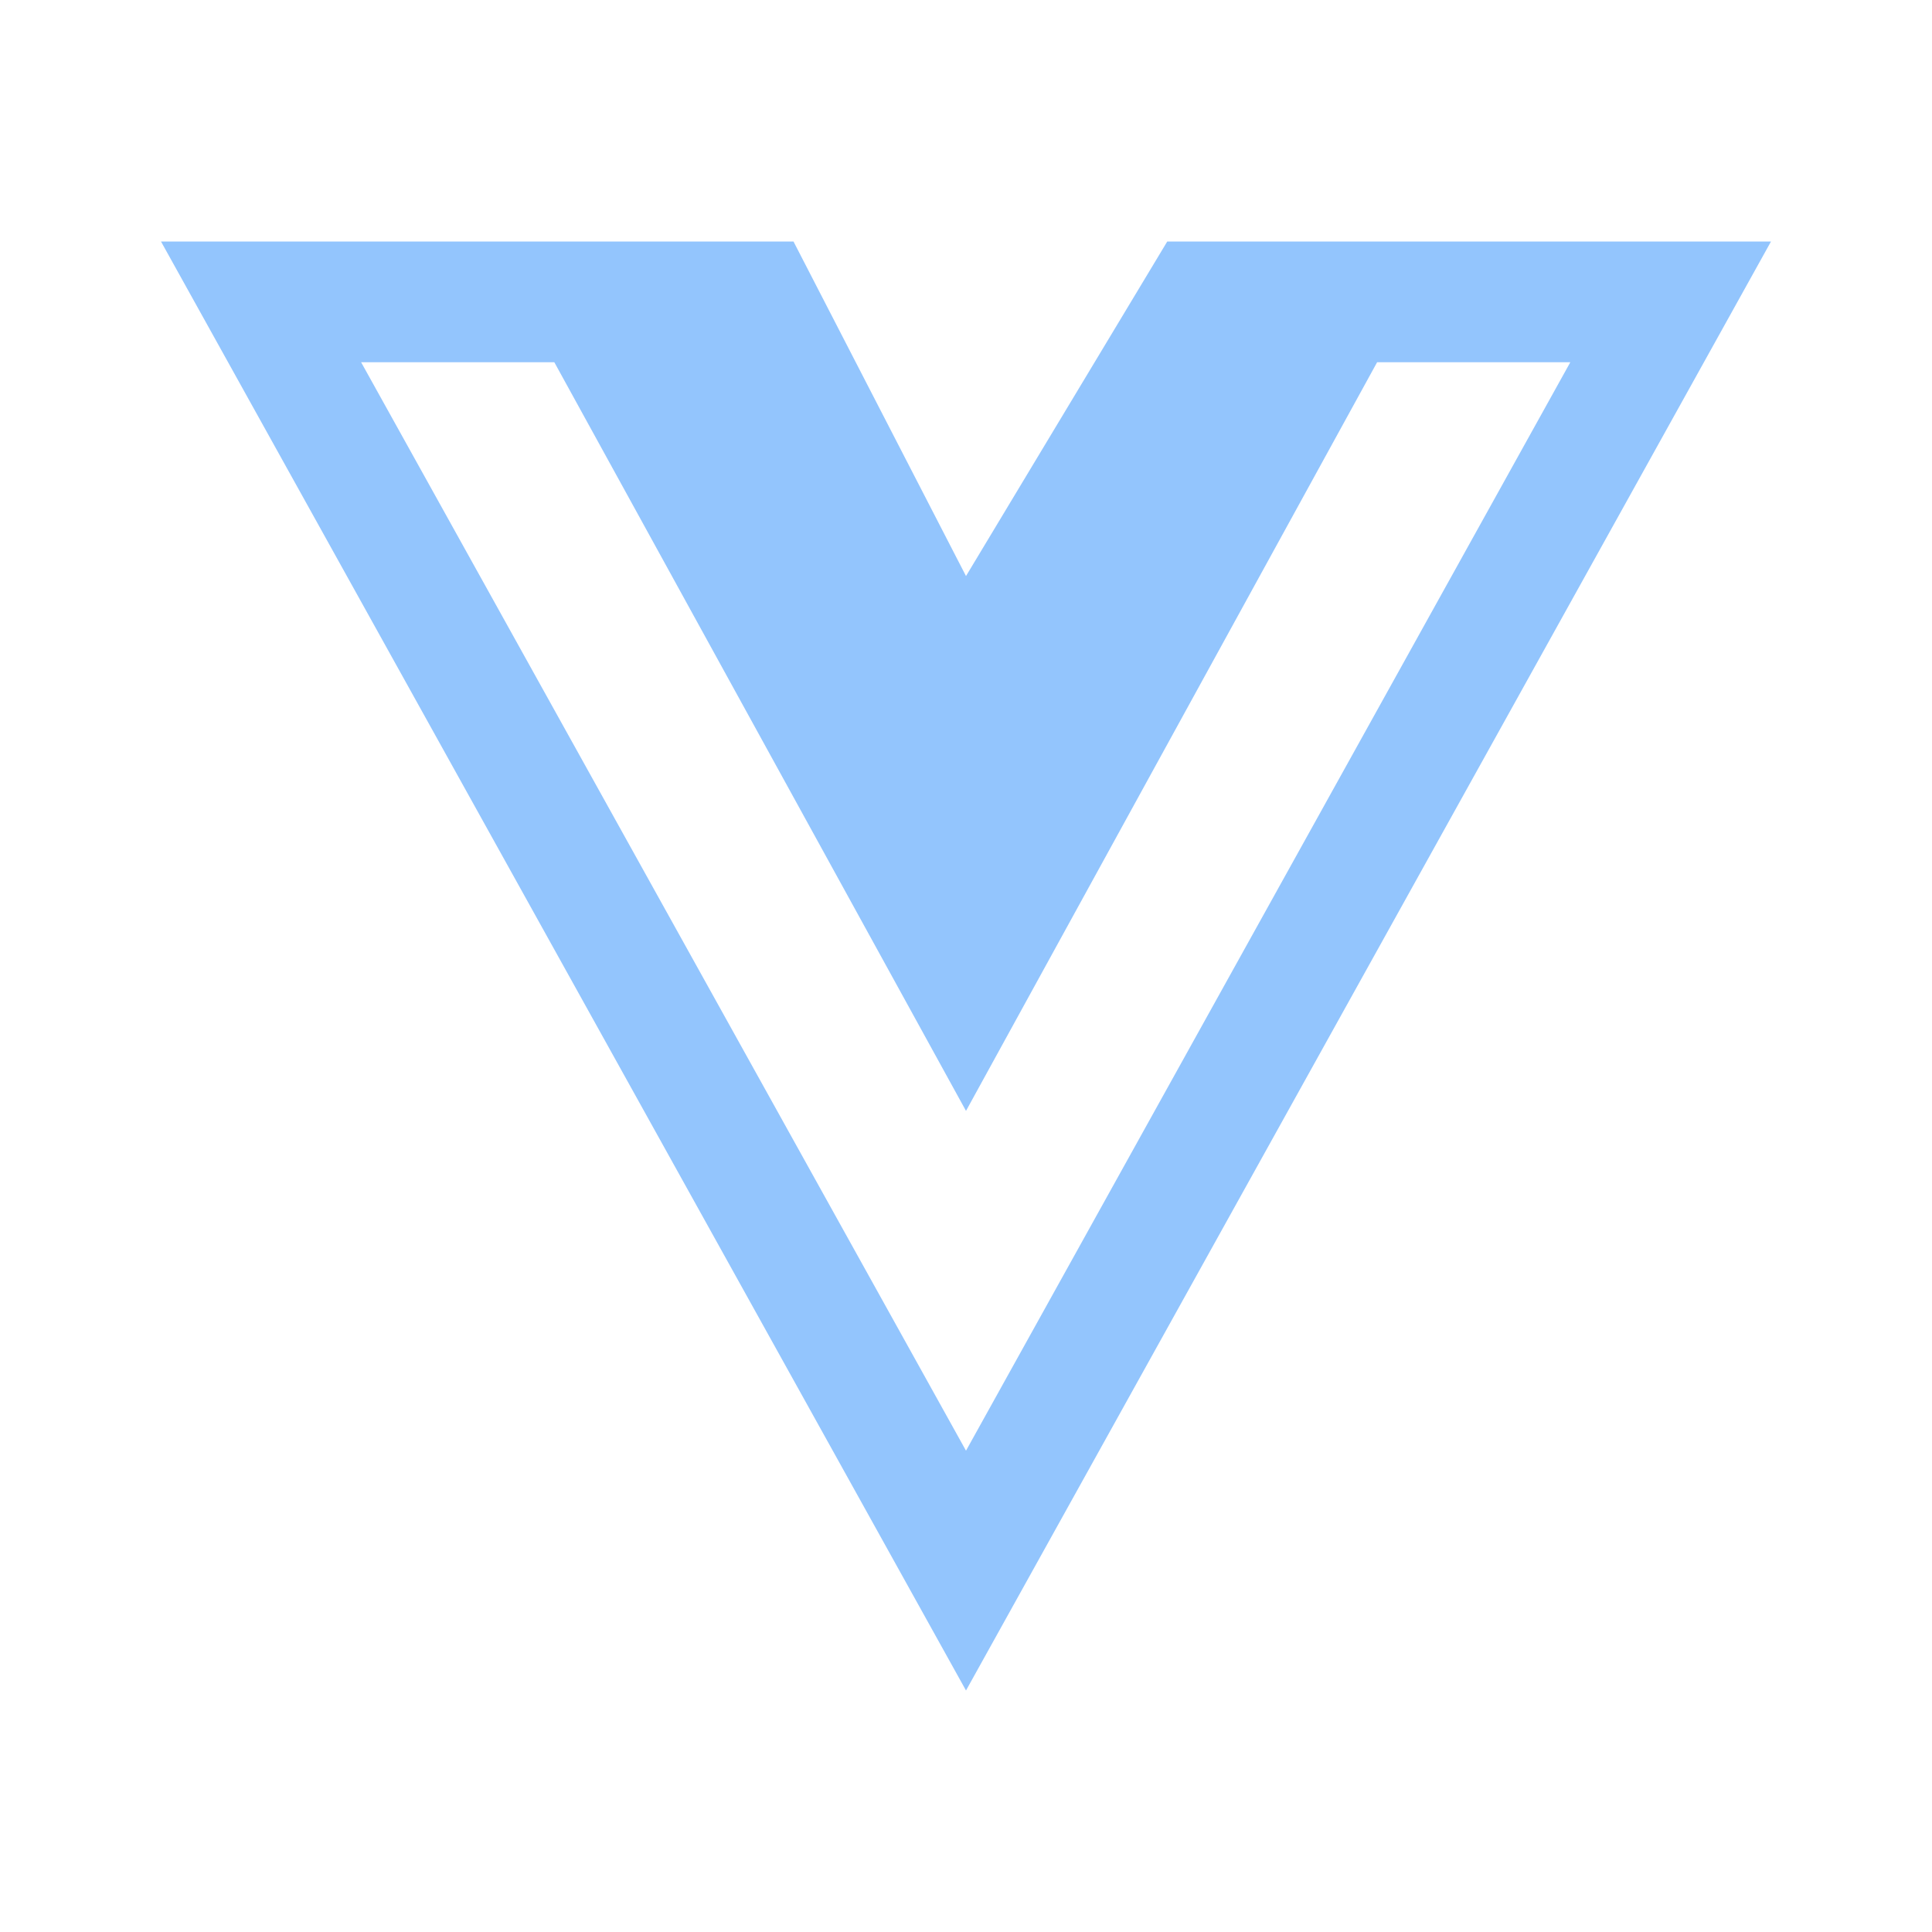
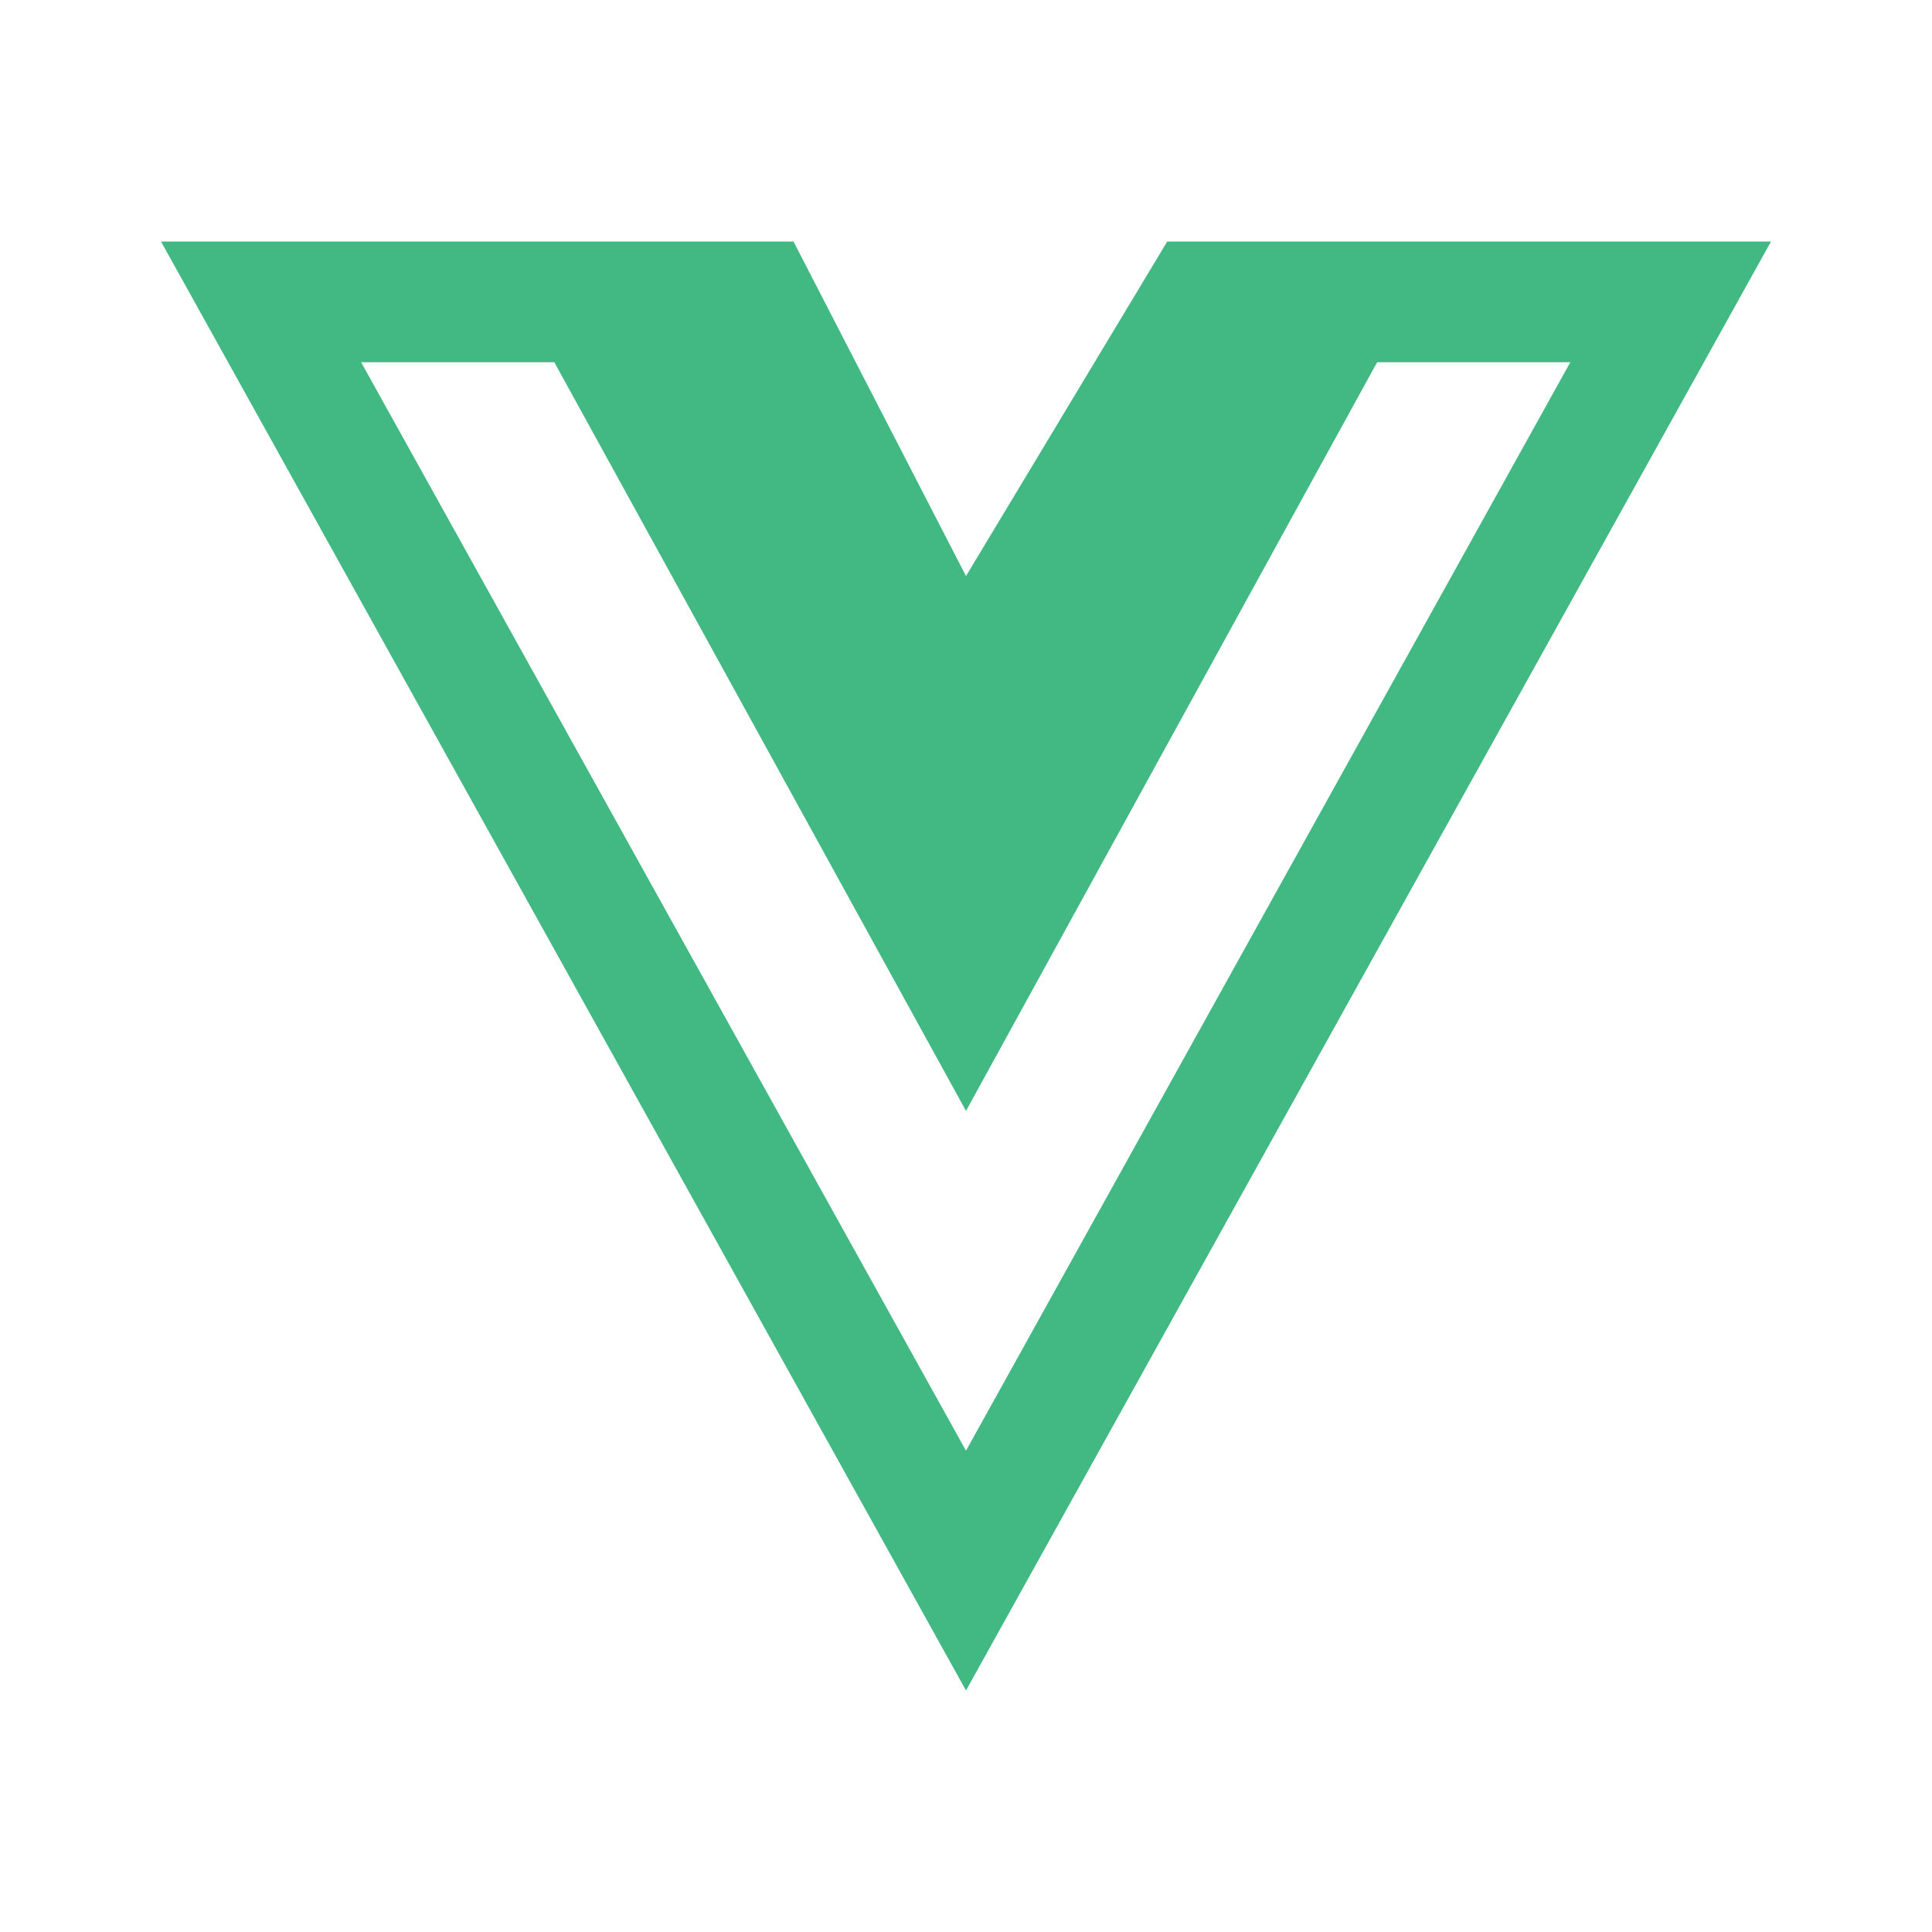
<svg xmlns="http://www.w3.org/2000/svg" aria-hidden="true" width="24" height="24" fill="currentColor" viewBox="0 0 24 24">
-   <path fill="#93c5fd" d="M14.5 3 12 7.156 9.857 3H2l10 18L22 3h-7.5ZM4.486 4.5h2.4L12 13.8l5.107-9.3h2.4L12 18.021 4.486 4.5Z" />
+   <path fill="#42b883" d="M14.5 3 12 7.156 9.857 3H2l10 18L22 3h-7.5ZM4.486 4.5h2.4L12 13.8l5.107-9.3h2.4L12 18.021 4.486 4.5Z" />
</svg>
